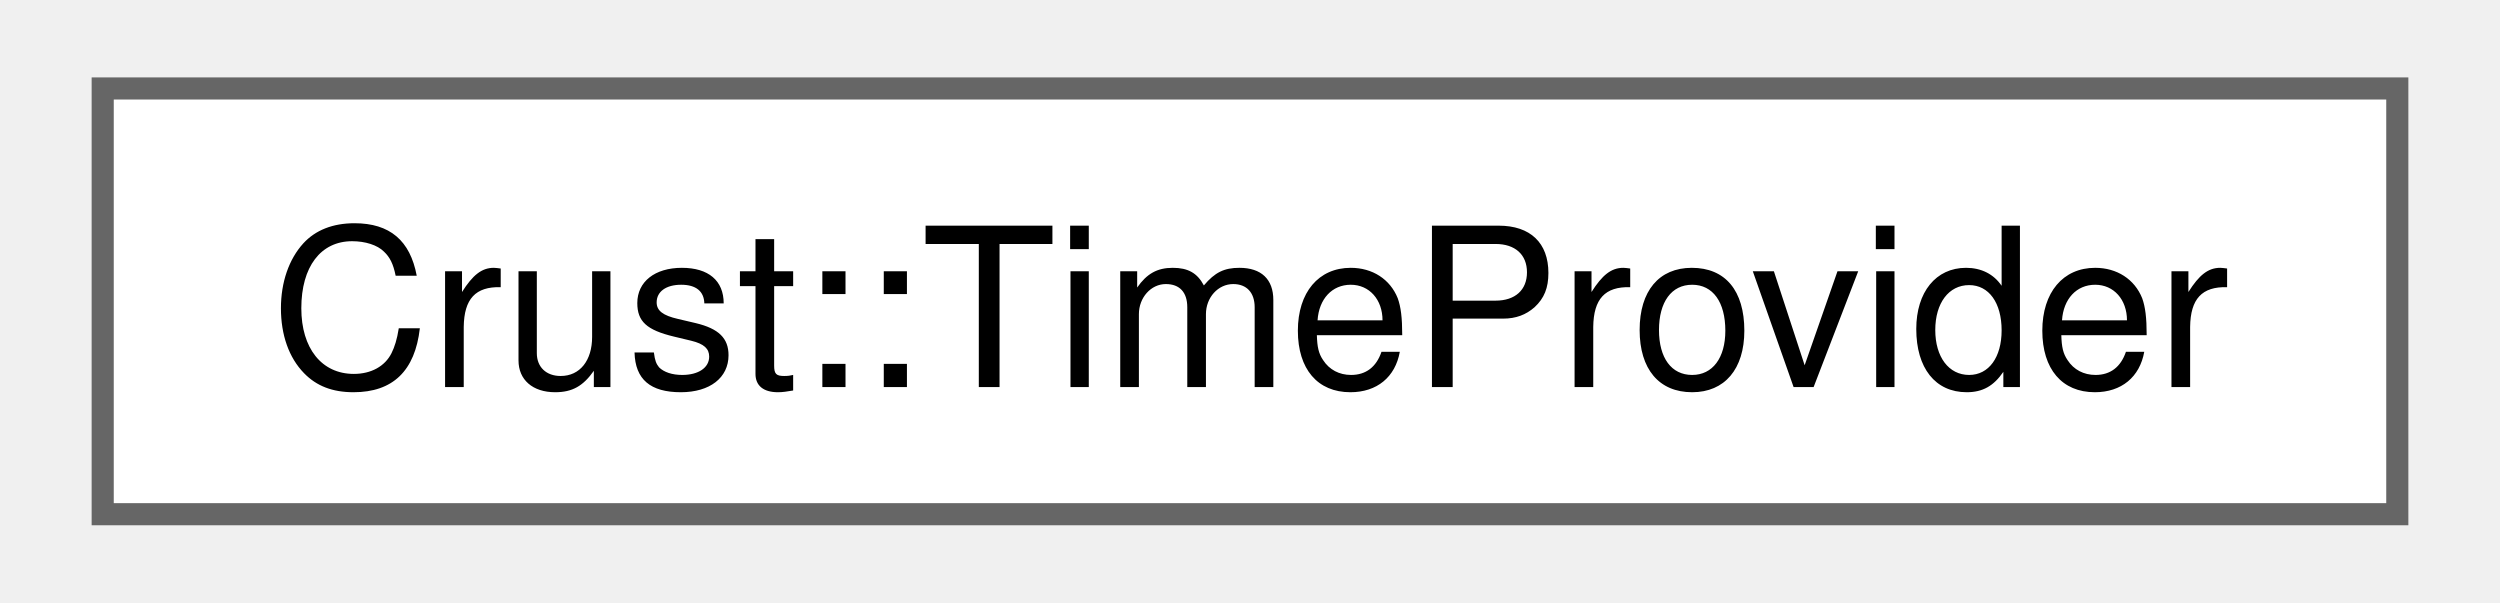
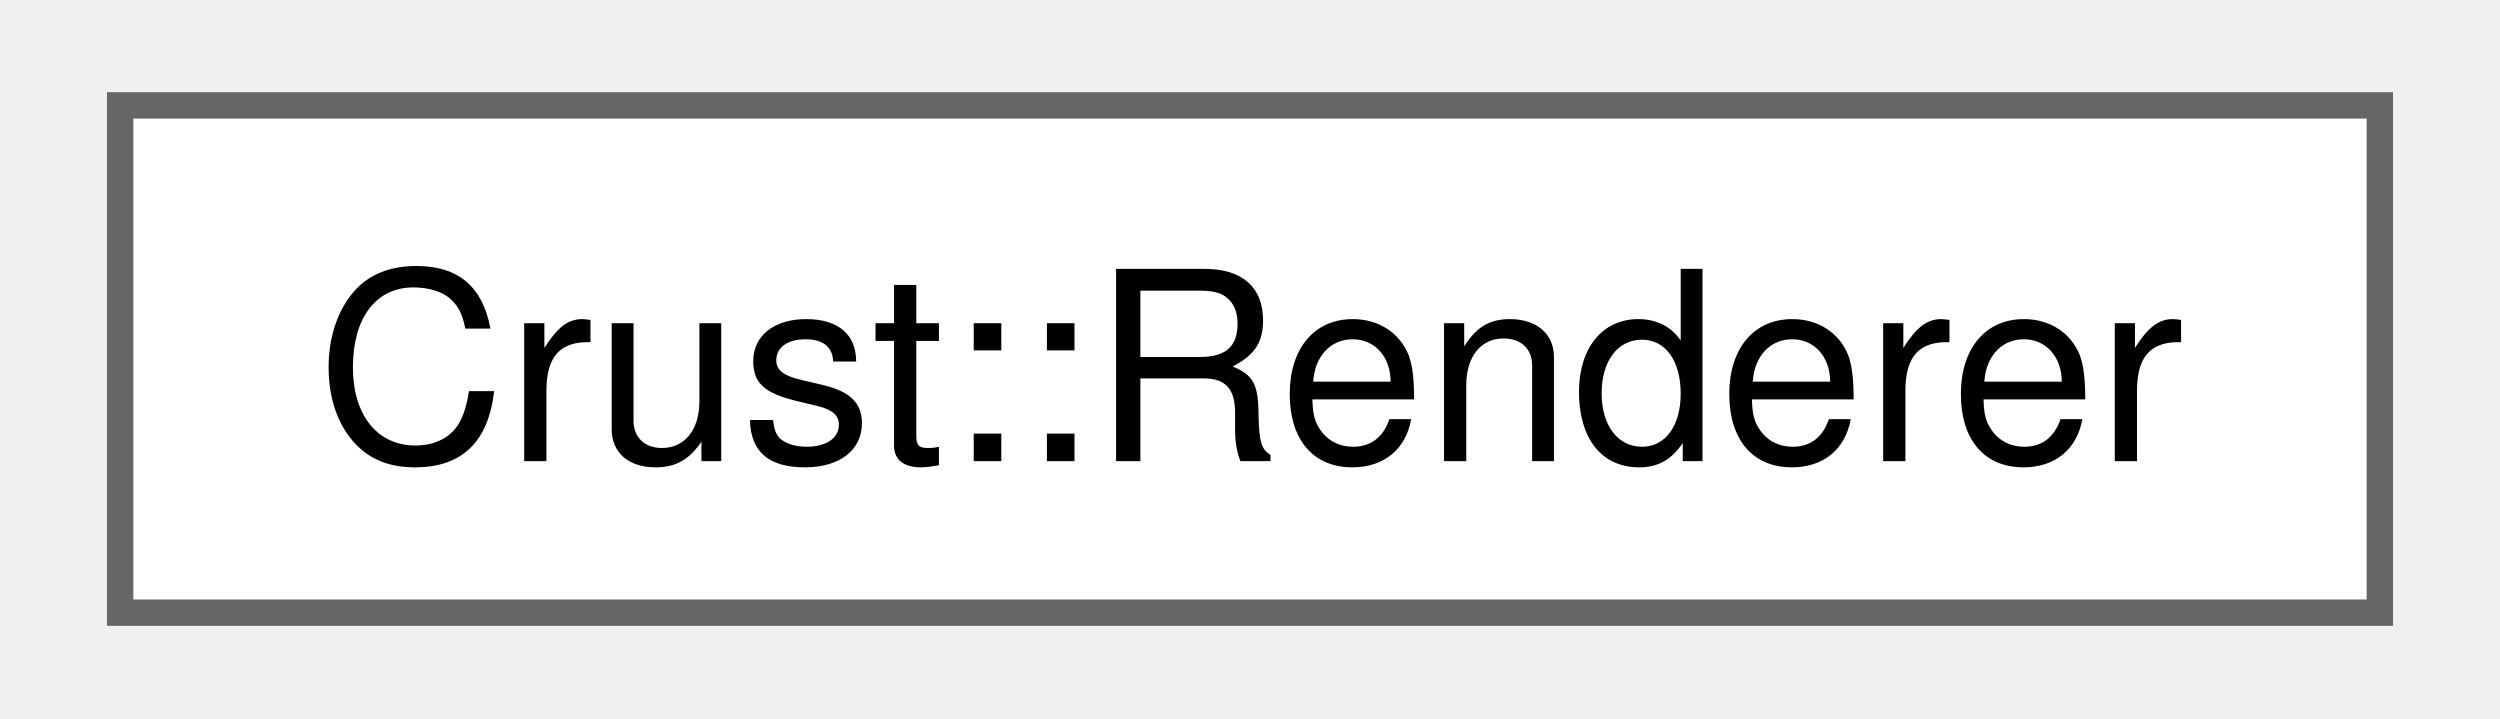
- <svg xmlns="http://www.w3.org/2000/svg" xmlns:xlink="http://www.w3.org/1999/xlink" width="112pt" height="27pt" viewBox="0.00 0.00 111.75 27.25">
+ <svg xmlns="http://www.w3.org/2000/svg" xmlns:xlink="http://www.w3.org/1999/xlink" width="94pt" height="27pt" viewBox="0.00 0.00 93.75 27.25">
  <g id="graph0" class="graph" transform="scale(1 1) rotate(0) translate(4 23.25)">
    <g id="node1" class="node">
      <g id="a_node1">
-         <a xlink:href="class_crust_1_1_time_provider.html" target="_top" xlink:title="Class providing timing data in the engine.">
-           <polygon fill="white" stroke="#666666" points="103.75,-19.25 0,-19.25 0,0 103.75,0 103.75,-19.25" />
-           <text text-anchor="middle" x="51.88" y="-5.75" font-family="Helvetica,sans-Serif" font-size="10.00">Crust::TimeProvider</text>
+         <a xlink:href="class_crust_1_1_renderer.html" target="_top" xlink:title="The renderer class. It is responsible for rendering the scene and managing the objects on the scene.">
+           <polygon fill="white" stroke="#666666" points="85.75,-19.25 0,-19.25 0,0 85.75,0 85.75,-19.25" />
+           <text text-anchor="middle" x="42.88" y="-5.75" font-family="Helvetica,sans-Serif" font-size="10.00">Crust::Renderer</text>
        </a>
      </g>
    </g>
  </g>
</svg>
